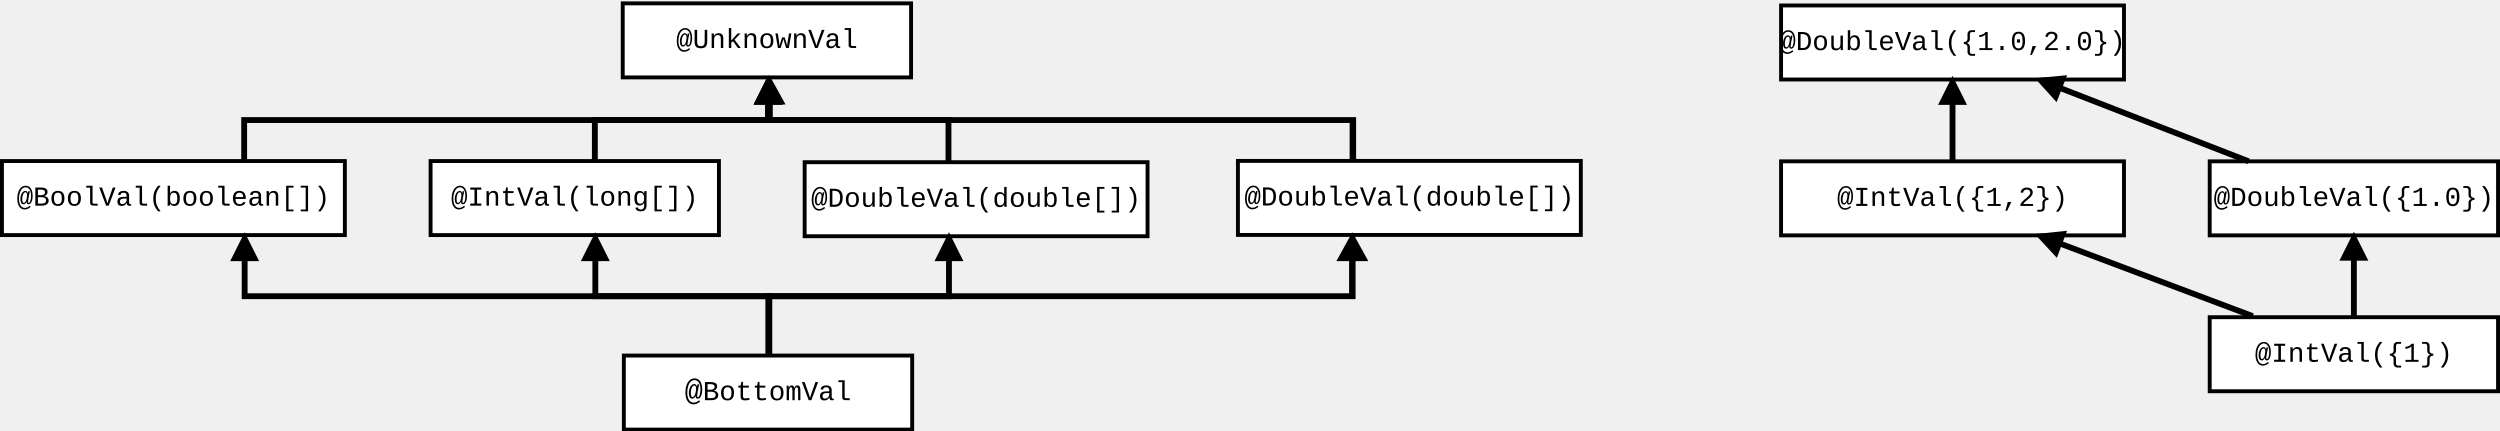
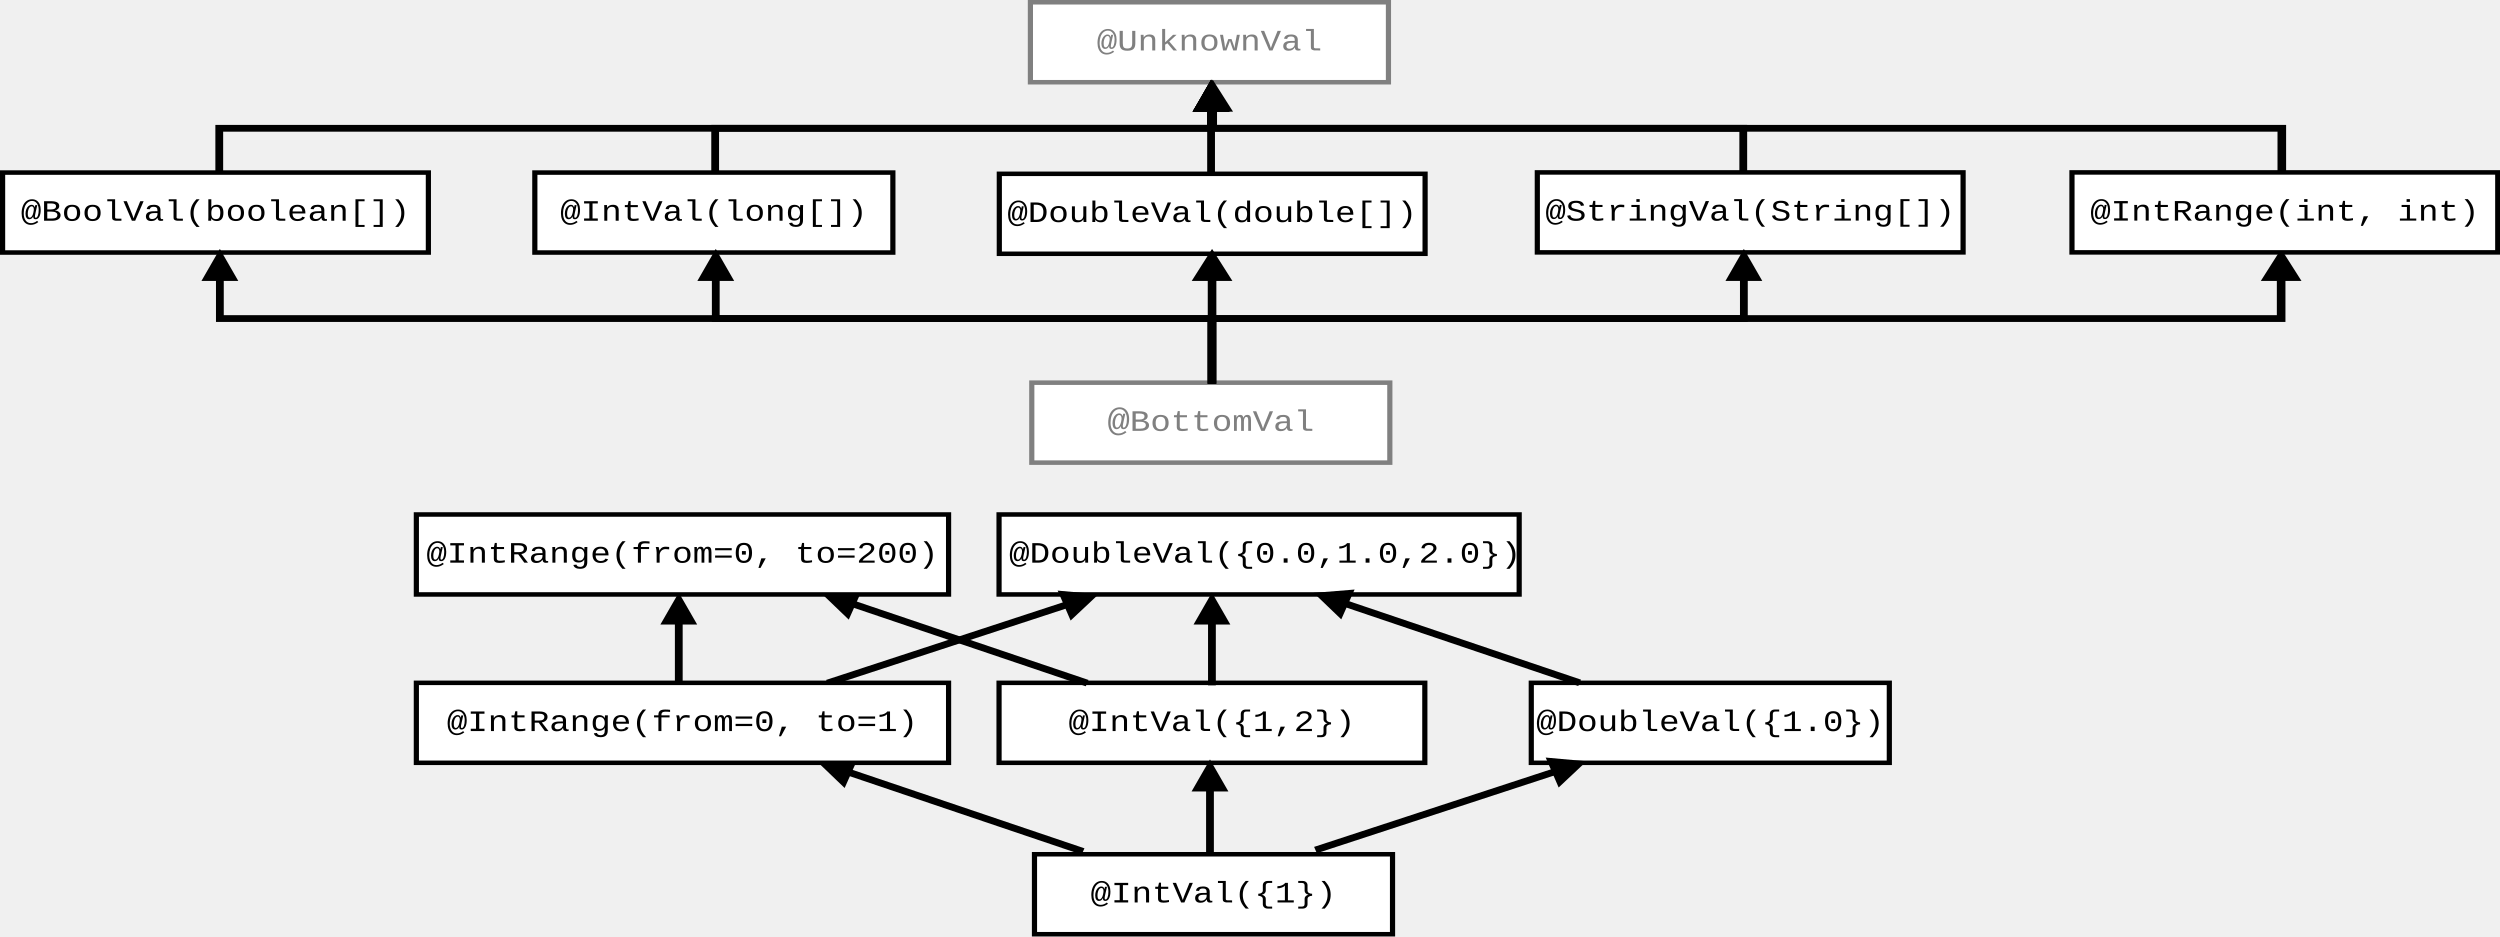
- <svg xmlns="http://www.w3.org/2000/svg" width="1062.992" height="182.889" viewBox="158 238 1283.16 53.317" id="svg2" version="1.1">
+ <svg xmlns="http://www.w3.org/2000/svg" width="856.074" height="320.678" viewBox="158 238 1033.385 93.487" id="svg2" version="1.1">
  <defs id="defs82" />
-   <g id="g4" transform="translate(912.1598,-82.91782)">
-     <rect style="fill:#ffffff" x="160" y="240" width="176" height="38" id="rect6" />
-     <rect style="fill:none;stroke:#000000;stroke-width:2" x="160" y="240" width="176" height="38" id="rect8" />
-     <text font-size="12.8" style="font-size:14.108px;font-style:normal;font-weight:normal;text-anchor:middle;fill:#000000;font-family:courier new" x="248" y="262.9" id="text10">
-       <tspan x="248" y="262.9" id="tspan12" style="font-size:14.108px">@DoubleVal({1.0,2.0})</tspan>
+   <g id="g4" transform="matrix(1,0,0,0.8698556,410.9576,95.09583)">
+     <rect style="fill:#ffffff" x="160" y="240" width="215" height="38" id="rect6" />
+     <rect style="fill:none;stroke:#000000;stroke-width:2.144" x="160" y="240" width="215" height="38" id="rect8" />
+     <text font-size="12.8" style="font-style:normal;font-weight:normal;font-size:14.108px;font-family:'courier new';text-anchor:middle;fill:#000000" x="248" y="262.9" id="text10">
+       <tspan x="270" y="262.9" id="tspan12" style="font-size:14.108px">@DoubleVal({0.0,1.0,2.0})</tspan>
    </text>
  </g>
-   <g id="g14" transform="translate(912.1598,-82.91782)">
+   <g id="g14" transform="matrix(1,0,0,0.8698556,410.9576,95.09583)">
    <rect style="fill:#ffffff" x="380" y="320" width="148" height="38" id="rect16" />
-     <rect style="fill:none;stroke:#000000;stroke-width:2" x="380" y="320" width="148" height="38" id="rect18" />
-     <text font-size="12.8" style="font-size:14.108px;font-style:normal;font-weight:normal;text-anchor:middle;fill:#000000;font-family:courier new" x="454" y="342.9" id="text20">
+     <rect style="fill:none;stroke:#000000;stroke-width:2.144" x="380" y="320" width="148" height="38" id="rect18" />
+     <text font-size="12.8" style="font-style:normal;font-weight:normal;font-size:14.108px;font-family:'courier new';text-anchor:middle;fill:#000000" x="454" y="342.9" id="text20">
      <tspan x="454" y="342.9" id="tspan22" style="font-size:14.108px">@DoubleVal({1.0})</tspan>
    </text>
  </g>
-   <g id="g24" transform="translate(912.1598,-82.91782)">
+   <g id="g24" transform="matrix(1,0,0,0.8698556,205.6061,96.36268)">
    <rect style="fill:#ffffff" x="380" y="400" width="148" height="38" id="rect26" />
-     <rect style="fill:none;stroke:#000000;stroke-width:2" x="380" y="400" width="148" height="38" id="rect28" />
-     <text font-size="12.8" style="font-size:14.108px;font-style:normal;font-weight:normal;text-anchor:middle;fill:#000000;font-family:courier new" x="454" y="422.9" id="text30">
+     <rect style="fill:none;stroke:#000000;stroke-width:2.144" x="380" y="400" width="148" height="38" id="rect28" />
+     <text font-size="12.8" style="font-style:normal;font-weight:normal;font-size:14.108px;font-family:'courier new';text-anchor:middle;fill:#000000" x="454" y="422.9" id="text30">
      <tspan x="454" y="422.9" id="tspan32" style="font-size:14.108px">@IntVal({1})</tspan>
    </text>
  </g>
-   <g id="g34" transform="translate(912.1598,-82.91782)">
+   <g id="g34" transform="matrix(1,0,0,0.8698556,410.9576,95.09583)">
    <rect style="fill:#ffffff" x="160" y="320" width="176" height="38" id="rect36" />
-     <rect style="fill:none;stroke:#000000;stroke-width:2" x="160" y="320" width="176" height="38" id="rect38" />
-     <text font-size="12.8" style="font-size:14.108px;font-style:normal;font-weight:normal;text-anchor:middle;fill:#000000;font-family:courier new" x="248" y="342.9" id="text40">
+     <rect style="fill:none;stroke:#000000;stroke-width:2.144" x="160" y="320" width="176" height="38" id="rect38" />
+     <text font-size="12.8" style="font-style:normal;font-weight:normal;font-size:14.108px;font-family:'courier new';text-anchor:middle;fill:#000000" x="248" y="342.9" id="text40">
      <tspan x="248" y="342.9" id="tspan42" style="font-size:14.108px">@IntVal({1,2})</tspan>
    </text>
  </g>
-   <g id="g44" transform="translate(912.1598,-82.91782)">
-     <line style="fill:none;stroke:#000000;stroke-width:3" x1="248" y1="320" x2="248" y2="289.5" id="line46" />
+   <g id="g44" transform="matrix(1,0,0,0.8698556,410.9576,96.12591)">
+     <line style="fill:none;stroke:#000000;stroke-width:3.217" x1="248" y1="320" x2="248" y2="289.5" id="line46" />
    <polygon style="fill:#000000" points="243,289.5 253,289.5 248,279.5 " id="polygon48" />
-     <polygon style="fill:none;stroke:#000000;stroke-width:3" points="243,289.5 253,289.5 248,279.5 " id="polygon50" />
+     <polygon style="fill:none;stroke:#000000;stroke-width:3.217" points="253,289.5 248,279.5 243,289.5 " id="polygon50" />
  </g>
-   <g id="g52" transform="translate(912.1598,-82.91782)">
-     <line style="fill:none;stroke:#000000;stroke-width:3" x1="454" y1="400" x2="454" y2="369.5" id="line54" />
-     <polygon style="fill:#000000" points="449,369.5 459,369.5 454,359.5 " id="polygon56" />
-     <polygon style="fill:none;stroke:#000000;stroke-width:3" points="449,369.5 459,369.5 454,359.5 " id="polygon58" />
+   <g transform="matrix(1,0,0,0.8698556,190.5748,96.12566)" id="g3305">
+     <line id="line3307" y2="289.5" x2="248" y1="320" x1="248" style="fill:none;stroke:#000000;stroke-width:3.217" />
+     <polygon id="polygon3309" points="243,289.5 253,289.5 248,279.5 " style="fill:#000000" />
+     <polygon id="polygon3311" points="253,289.5 248,279.5 243,289.5 " style="fill:none;stroke:#000000;stroke-width:3.217" />
  </g>
-   <g id="g60" transform="translate(912.1598,-82.91782)">
-     <line style="fill:none;stroke:#000000;stroke-width:3" x1="402.109" y1="399.461" x2="302.762" y2="362.052" id="line62" />
-     <polygon style="fill:#000000" points="301,366.732 304.524,357.373 293.404,358.529 " id="polygon64" />
-     <polygon style="fill:none;stroke:#000000;stroke-width:3" points="301,366.732 304.524,357.373 293.404,358.529 " id="polygon66" />
+   <g id="g52" transform="matrix(1,0,0,0.8698556,204.1497,95.5295)">
+     <line style="fill:none;stroke:#000000;stroke-width:3.217" x1="454" y1="400" x2="454" y2="369.5" id="line54" />
+     <polygon style="fill:#000000" points="459,369.5 454,359.5 449,369.5 " id="polygon56" />
+     <polygon style="fill:none;stroke:#000000;stroke-width:3.217" points="454,359.5 449,369.5 459,369.5 " id="polygon58" />
  </g>
-   <g id="g68" transform="translate(912.1598,-82.91782)">
-     <line style="fill:none;stroke:#000000;stroke-width:3" x1="400" y1="320" x2="302.718" y2="282.168" id="line70" />
-     <polygon style="fill:#000000" points="300.906,286.828 304.53,277.508 293.398,278.544 " id="polygon72" />
-     <polygon style="fill:none;stroke:#000000;stroke-width:3" points="300.906,286.828 304.53,277.508 293.398,278.544 " id="polygon74" />
+   <g id="g60" transform="matrix(-1,0,0,0.8698554,1103.861,95.09583)">
+     <line style="fill:none;stroke:#000000;stroke-width:3.217" x1="402.109" y1="399.461" x2="302.762" y2="362.052" id="line62" />
+     <polygon style="fill:#000000" points="304.524,357.373 293.404,358.529 301,366.732 " id="polygon64" />
+     <polygon style="fill:none;stroke:#000000;stroke-width:3.217" points="293.404,358.529 301,366.732 304.524,357.373 " id="polygon66" />
  </g>
-   <text font-size="12.8" style="font-size:12.8px;font-style:normal;font-weight:normal;text-anchor:start;fill:#000000;font-family:courier new" x="444.762" y="336.082" id="text76">
-     <tspan x="444.762" y="336.082" id="tspan78" />
+   <g id="g68" transform="matrix(1,0,0,0.8698556,410.9576,95.09583)">
+     <line style="fill:none;stroke:#000000;stroke-width:3.217" x1="400" y1="320" x2="302.718" y2="282.168" id="line70" />
+     <polygon style="fill:#000000" points="293.398,278.544 300.906,286.828 304.53,277.508 " id="polygon72" />
+     <polygon style="fill:none;stroke:#000000;stroke-width:3.217" points="300.906,286.828 304.53,277.508 293.398,278.544 " id="polygon74" />
+   </g>
+   <text font-size="12.8" style="font-style:normal;font-weight:normal;font-size:11.938px;font-family:'courier new';text-anchor:start;fill:#000000" x="282.031" y="266.733" id="text76" transform="scale(1.072202,0.9326603)">
+     <tspan x="282.031" y="266.733" id="tspan78" />
  </text>
-   <g id="g14-6" transform="translate(-1,-83.06781)">
+   <g id="g14-6" transform="matrix(1,0,0,0.8698556,-0.9277608,-115.8286)">
    <rect style="fill:#ffffff" x="380" y="320" width="148" height="38" id="rect16-5" />
-     <rect style="fill:none;stroke:#000000;stroke-width:2" x="380" y="320" width="148" height="38" id="rect18-3" />
-     <text font-size="12.8" style="font-size:14.108px;font-style:normal;font-weight:normal;text-anchor:middle;fill:#000000;font-family:courier new" x="454" y="342.9" id="text20-0">
+     <rect style="fill:none;stroke:#000000;stroke-width:2.144" x="380" y="320" width="148" height="38" id="rect18-3" />
+     <text font-size="12.8" style="font-style:normal;font-weight:normal;font-size:14.108px;font-family:'courier new';text-anchor:middle;fill:#000000" x="454" y="342.9" id="text20-0">
      <tspan x="454" y="342.9" id="tspan22-2" style="font-size:14.108px">@IntVal(long[])</tspan>
    </text>
  </g>
-   <g id="g24-05" transform="translate(98.19362,-63.22909)">
+   <g id="g24-05" transform="matrix(1,0,0,0.8698556,204.4924,-98.5718)">
    <rect style="fill:#ffffff" x="380" y="400" width="148" height="38" id="rect26-6" />
-     <rect style="fill:none;stroke:#000000;stroke-width:2" x="380" y="400" width="148" height="38" id="rect28-1" />
-     <text font-size="12.8" style="font-size:15.43px;font-style:normal;font-weight:normal;text-anchor:middle;fill:#000000;font-family:courier new" x="454" y="422.9" id="text30-8">
+     <rect style="fill:none;stroke:#808080;stroke-width:2.144" x="380" y="400" width="148" height="38" id="rect28-1" />
+     <text font-size="12.8" style="font-style:normal;font-weight:normal;font-size:15.43px;font-family:'courier new';text-anchor:middle;fill:#808080" x="454" y="422.9" id="text30-8">
      <tspan x="454" y="422.9" id="tspan32-3" style="font-size:15.43px">@<tspan style="font-size:14.108px" id="tspan3492">BottomVal</tspan>
      </tspan>
    </text>
  </g>
-   <g id="g34-2" transform="translate(-1,-83.06781)">
+   <g id="g34-2" transform="matrix(1,0,0,0.8698556,-0.9277608,-115.8286)">
    <rect style="fill:#ffffff" x="160" y="320" width="176" height="38" id="rect36-3" />
-     <rect style="fill:none;stroke:#000000;stroke-width:2" x="160" y="320" width="176" height="38" id="rect38-9" />
-     <text font-size="12.8" style="font-size:14.108px;font-style:normal;font-weight:normal;text-anchor:middle;fill:#000000;font-family:courier new" x="248" y="342.9" id="text40-7">
+     <rect style="fill:none;stroke:#000000;stroke-width:2.144" x="160" y="320" width="176" height="38" id="rect38-9" />
+     <text font-size="12.8" style="font-style:normal;font-weight:normal;font-size:14.108px;font-family:'courier new';text-anchor:middle;fill:#000000" x="248" y="342.9" id="text40-7">
      <tspan x="248" y="342.9" id="tspan42-4" style="font-size:14.108px">@<tspan style="font-size:14.108px" id="tspan3486">BoolVal</tspan>
+ 
(boolean[])</tspan>
    </text>
  </g>
-   <g id="g14-6-9" transform="translate(97.62421,-163.998)">
+   <g id="g14-6-9" transform="matrix(1,0,0,0.8698556,203.923,-186.2261)">
    <rect style="fill:#ffffff" x="380" y="320" width="148" height="38" id="rect16-5-2" />
-     <rect style="fill:none;stroke:#000000;stroke-width:2" x="380" y="320" width="148" height="38" id="rect18-3-3" />
-     <text font-size="12.8" style="font-size:14.108px;font-style:normal;font-weight:normal;text-anchor:middle;fill:#000000;font-family:courier new" x="454" y="342.9" id="text20-0-2">
+     <rect style="fill:none;stroke:#808080;stroke-width:2.144" x="380" y="320" width="148" height="38" id="rect18-3-3" />
+     <text font-size="12.8" style="font-style:normal;font-weight:normal;font-size:14.108px;font-family:'courier new';text-anchor:middle;fill:#808080" x="454" y="342.9" id="text20-0-2">
      <tspan x="454" y="342.9" id="tspan22-2-9" style="font-size:14.108px">@UnknownVal</tspan>
    </text>
  </g>
-   <g id="g34-2-5" transform="translate(410.9968,-82.47459)">
+   <g id="g34-2-5" transform="matrix(1,0,0,0.8698556,411.069,-115.3126)">
    <rect style="fill:#ffffff" x="160" y="320" width="176" height="38" id="rect36-3-8" />
-     <rect style="fill:none;stroke:#000000;stroke-width:2" x="160" y="320" width="176" height="38" id="rect38-9-1" />
-     <text font-size="12.8" style="font-size:14.108px;font-style:normal;font-weight:normal;text-anchor:middle;fill:#000000;font-family:courier new" x="248" y="342.9" id="text40-7-1">
+     <rect style="fill:none;stroke:#000000;stroke-width:2.144" x="160" y="320" width="176" height="38" id="rect38-9-1" />
+     <text font-size="12.8" style="font-style:normal;font-weight:normal;font-size:14.108px;font-family:'courier new';text-anchor:middle;fill:#000000" x="248" y="342.9" id="text40-7-1">
      <tspan x="248" y="342.9" id="tspan42-4-7" style="font-size:14.108px">@DoubleVal(double[])</tspan>
    </text>
  </g>
-   <g id="g34-2-5-5" transform="translate(633.3805,-83.13948)">
+   <g id="g34-2-5-5" transform="matrix(1,0,0,0.8698556,633.4527,-115.891)">
    <rect style="fill:#ffffff" x="160" y="320" width="176" height="38" id="rect36-3-8-1" />
-     <rect style="fill:none;stroke:#000000;stroke-width:2" x="160" y="320" width="176" height="38" id="rect38-9-1-7" />
-     <text font-size="12.8" style="font-size:14.108px;font-style:normal;font-weight:normal;text-anchor:middle;fill:#000000;font-family:courier new" x="248" y="342.9" id="text40-7-1-0">
-       <tspan x="248" y="342.9" id="tspan42-4-7-0" style="font-size:14.108px">@DoubleVal(double[])</tspan>
+     <rect style="fill:none;stroke:#000000;stroke-width:2.144" x="160" y="320" width="176" height="38" id="rect38-9-1-7" />
+     <text font-size="12.8" style="font-style:normal;font-weight:normal;font-size:14.108px;font-family:'courier new';text-anchor:middle;fill:#000000" x="248" y="342.9" id="text40-7-1-0">
+       <tspan x="248" y="342.9" id="tspan42-4-7-0" style="font-size:14.108px">@StringVal(String[])</tspan>
    </text>
  </g>
-   <g id="g78" transform="matrix(0.9999246,0,0,0.9999246,52.59029,597.284)">
-     <polyline style="fill:none;stroke:#000000;stroke-width:3" points="500,-260 500,-291 231,-291 231,-310.5 " id="polyline80" />
-     <polygon style="fill:#000000" points="236,-310.5 231,-320.5 226,-310.5 " id="polygon82" />
-     <polygon style="fill:none;stroke:#000000;stroke-width:3" points="236,-310.5 231,-320.5 226,-310.5 " id="polygon84" />
+   <g id="g78" transform="matrix(0.9999246,0,0,0.8697898,158.8891,475.979)">
+     <polyline style="fill:none;stroke:#000000;stroke-width:3.217" points="500,-260 500,-291 90,-291 90,-310.5 " id="polyline80" />
+     <polygon style="fill:#000000" points="90,-320.5 85,-310.5 95,-310.5 " id="polygon82" />
+     <polygon style="fill:none;stroke:#000000;stroke-width:3.217" points="85,-310.5 95,-310.5 90,-320.5 " id="polygon84" />
  </g>
-   <g id="g86" transform="matrix(0.9999246,0,0,0.9999246,52.59029,597.284)">
-     <polyline style="fill:none;stroke:#000000;stroke-width:3" points="500,-260 500,-291 592.525,-291 592.525,-310.5 " id="polyline88" />
-     <polygon style="fill:#000000" points="597.525,-310.5 592.525,-320.5 587.525,-310.5 " id="polygon90" />
-     <polygon style="fill:none;stroke:#000000;stroke-width:3" points="597.525,-310.5 592.525,-320.5 587.525,-310.5 " id="polygon92" />
+   <g id="g86" transform="matrix(0.9999246,0,0,0.8697898,158.8891,475.979)">
+     <polyline style="fill:none;stroke:#000000;stroke-width:3.217" points="500,-260 500,-291 720,-291 720,-310.5 " id="polyline88" />
+     <polygon style="fill:#000000" points="720,-320.5 715,-310.5 725,-310.5 " id="polygon90" />
+     <polygon style="fill:none;stroke:#000000;stroke-width:3.217" points="725,-310.5 720,-320.5 715,-310.5 " id="polygon92" />
  </g>
-   <g id="g94" transform="matrix(0.9999246,0,0,0.9999246,52.59029,597.284)">
-     <polyline style="fill:none;stroke:#000000;stroke-width:3" points="500,-260 500,-291 411,-291 411,-310.5 " id="polyline96" />
-     <polygon style="fill:#000000" points="416,-310.5 411,-320.5 406,-310.5 " id="polygon98" />
-     <polygon style="fill:none;stroke:#000000;stroke-width:3" points="416,-310.5 411,-320.5 406,-310.5 " id="polygon100" />
+   <g id="g94" transform="matrix(0.9999246,0,0,0.8697898,158.8891,475.979)">
+     <polyline style="fill:none;stroke:#000000;stroke-width:3.217" points="500,-260 500,-291 295,-291 295,-310.5 " id="polyline96" />
+     <polygon style="fill:#000000" points="295,-320.5 290,-310.5 300,-310.5 " id="polygon98" />
+     <polygon style="fill:none;stroke:#000000;stroke-width:3.217" points="290,-310.5 300,-310.5 295,-320.5 " id="polygon100" />
  </g>
-   <g id="g102" transform="matrix(1.104779,0,0,0.9999246,0.3202199,597.284)">
-     <polyline style="fill:none;stroke:#000000;stroke-width:3" points="500,-260 500,-291 771,-291 771,-310.5 " id="polyline104" />
-     <polygon style="fill:#000000" points="771,-320.5 766,-310.5 776,-310.5 " id="polygon106" />
-     <polygon style="fill:none;stroke:#000000;stroke-width:3" points="771,-320.5 766,-310.5 776,-310.5 " id="polygon108" />
+   <g id="g102" transform="matrix(1.104779,0,0,0.8697898,106.619,475.979)">
+     <polyline style="fill:none;stroke:#000000;stroke-width:3.217" points="500,-260 500,-291 900,-291 900,-310.5 " id="polyline104" />
+     <polygon style="fill:#000000" points="895,-310.5 905,-310.5 900,-320.5 " id="polygon106" />
+     <polygon style="fill:none;stroke:#000000;stroke-width:3.217" points="905,-310.5 900,-320.5 895,-310.5 " id="polygon108" />
  </g>
-   <g id="g54" transform="matrix(0.9999246,0,0,0.9999246,52.34097,596.865)">
-     <polyline style="fill:none;stroke:#000000;stroke-width:3" points="231,-360 231,-381 500,-381 500,-390.5 " id="polyline56" />
+   <g transform="matrix(1.104779,0,0,0.8697898,106.619,475.979)" id="g3689">
+     <polyline id="polyline3691" points="500,-260 500,-310.5" style="fill:none;stroke:#000000;stroke-width:3.217" />
+     <polygon id="polygon3693" points="505,-310.5 500,-320.5 495,-310.5 " style="fill:#000000" />
+     <polygon id="polygon3695" points="500,-320.5 495,-310.5 505,-310.5 " style="fill:none;stroke:#000000;stroke-width:3.217" />
+   </g>
+   <g id="g54" transform="matrix(0.9999246,0,0,0.8697898,158.6397,475.6146)">
+     <polyline style="fill:none;stroke:#000000;stroke-width:3.217" points="90,-360 90,-381 500,-381 500,-390.5 " id="polyline56" />
    <polygon style="fill:#000000" points="500,-400.5 495,-390.5 505,-390.5 " id="polygon58-2" />
-     <polygon style="fill:none;stroke:#000000;stroke-width:3" points="500,-400.5 495,-390.5 505,-390.5 " id="polygon60" />
+     <polygon style="fill:none;stroke:#000000;stroke-width:3.217" points="495,-390.5 505,-390.5 500,-400.5 " id="polygon60" />
  </g>
-   <g id="g62" transform="matrix(0.9999246,0,0,0.9999246,52.34097,596.865)">
-     <polyline style="fill:none;stroke:#000000;stroke-width:3" points="592.525,-360 592.525,-381 500,-381 500,-390.5 " id="polyline64" />
+   <g id="g62" transform="matrix(0.9999246,0,0,0.8697898,158.6397,475.6146)">
+     <polyline style="fill:none;stroke:#000000;stroke-width:3.217" points="720,-360 720,-381 500,-381 500,-390.5 " id="polyline64" />
    <polygon style="fill:#000000" points="500,-400.5 495,-390.5 505,-390.5 " id="polygon66-9" />
-     <polygon style="fill:none;stroke:#000000;stroke-width:3" points="500,-400.5 495,-390.5 505,-390.5 " id="polygon68" />
+     <polygon style="fill:none;stroke:#000000;stroke-width:3.217" points="495,-390.5 505,-390.5 500,-400.5 " id="polygon68" />
  </g>
-   <g id="g70" transform="matrix(0.9999246,0,0,0.9999246,52.34097,596.865)">
-     <polyline style="fill:none;stroke:#000000;stroke-width:3" points="411,-360 411,-381 500,-381 500,-390.5 " id="polyline72" />
+   <g transform="matrix(0.9999246,0,0,0.8697898,158.6397,475.6146)" id="g3269">
+     <polyline id="polyline3271" points="500,-360  500,-390.5 " style="fill:none;stroke:#000000;stroke-width:3.217" />
+     <polygon id="polygon3273" points="500,-400.5 495,-390.5 505,-390.5 " style="fill:#000000" />
+     <polygon id="polygon3275" points="495,-390.5 505,-390.5 500,-400.5 " style="fill:none;stroke:#000000;stroke-width:3.217" />
+   </g>
+   <g id="g70" transform="matrix(0.9999246,0,0,0.8697898,158.6397,475.6146)">
+     <polyline style="fill:none;stroke:#000000;stroke-width:3.217" points="295,-360 295,-381 500,-381 500,-390.5 " id="polyline72" />
    <polygon style="fill:#000000" points="500,-400.5 495,-390.5 505,-390.5 " id="polygon74-3" />
-     <polygon style="fill:none;stroke:#000000;stroke-width:3" points="500,-400.5 495,-390.5 505,-390.5 " id="polygon76" />
+     <polygon style="fill:none;stroke:#000000;stroke-width:3.217" points="495,-390.5 505,-390.5 500,-400.5 " id="polygon76" />
  </g>
-   <g id="g110" transform="matrix(1.104779,0,0,0.9999246,0.5951735,596.865)">
-     <polyline style="fill:none;stroke:#000000;stroke-width:3" points="771,-360 771,-381 500,-381 500,-390.5 " id="polyline112" />
+   <g id="g110" transform="matrix(1.104779,0,0,0.8697898,106.894,475.6146)">
+     <polyline style="fill:none;stroke:#000000;stroke-width:3.217" points="900,-360 900,-381 500,-381 500,-390.5 " id="polyline112" />
    <polygon style="fill:#000000" points="495,-390.5 505,-390.5 500,-400.5 " id="polygon114" />
-     <polygon style="fill:none;stroke:#000000;stroke-width:3" points="495,-390.5 505,-390.5 500,-400.5 " id="polygon116" />
+     <polygon style="fill:none;stroke:#000000;stroke-width:3.217" points="505,-390.5 500,-400.5 495,-390.5 " id="polygon116" />
+   </g>
+   <path style="fill:none;fill-rule:evenodd;stroke:#000000;stroke-width:1.207px;stroke-linecap:butt;stroke-linejoin:miter;stroke-opacity:1" d="m 658.492,265.898 0,0" id="path3546" />
+   <g id="g34-2-5-5-9" transform="matrix(1,0,0,0.8698556,712.0166,-115.8913)">
+     <rect style="fill:#ffffff" x="302.44" y="320" width="176" height="38" id="rect36-3-8-1-1" />
+     <rect style="fill:none;stroke:#000000;stroke-width:2.144" x="302.44" y="320" width="176" height="38" id="rect38-9-1-7-2" />
+     <text font-size="12.8" style="font-style:normal;font-weight:normal;font-size:14.108px;font-family:'courier new';text-anchor:middle;fill:#000000" x="390.44" y="342.9" id="text40-7-1-0-7">
+       <tspan x="390.44" y="342.9" id="tspan42-4-7-0-0" style="font-size:14.108px">@IntRange(int, int)</tspan>
+     </text>
+   </g>
+   <g id="g60-8" transform="matrix(-1,0,0,0.8698554,902.1304,26.08556)">
+     <line style="fill:none;stroke:#000000;stroke-width:3.217" x1="402.109" y1="399.461" x2="302.762" y2="362.052" id="line62-7" />
+     <polygon style="fill:#000000" points="301,366.732 304.524,357.373 293.404,358.529 " id="polygon64-9" />
+     <polygon style="fill:none;stroke:#000000;stroke-width:3.217" points="304.524,357.373 293.404,358.529 301,366.732 " id="polygon66-2" />
+   </g>
+   <g id="g68-0" transform="matrix(1,0,0,0.8698556,205.6746,164.8004)">
+     <line style="fill:none;stroke:#000000;stroke-width:3.217" x1="400" y1="320" x2="302.718" y2="282.168" id="line70-2" />
+     <polygon style="fill:#000000" points="293.398,278.544 300.906,286.828 304.53,277.508 " id="polygon72-3" />
+     <polygon style="fill:none;stroke:#000000;stroke-width:3.217" points="300.906,286.828 304.53,277.508 293.398,278.544 " id="polygon74-7" />
+   </g>
+   <g transform="matrix(1,0,0,0.8698556,207.3797,95.21073)" id="g3297">
+     <line id="line3299" y2="282.168" x2="302.718" y1="320" x1="400" style="fill:none;stroke:#000000;stroke-width:3.217" />
+     <polygon id="polygon3301" points="304.53,277.508 293.398,278.544 300.906,286.828 " style="fill:#000000" />
+     <polygon id="polygon3303" points="293.398,278.544 300.906,286.828 304.53,277.508 " style="fill:none;stroke:#000000;stroke-width:3.217" />
+   </g>
+   <g id="g34-5" transform="matrix(1,0,0,0.8698556,200.0985,95.09555)">
+     <rect style="fill:#ffffff" x="130" y="320" width="220" height="38" id="rect36-9" />
+     <rect style="fill:none;stroke:#000000;stroke-width:2.144" x="130" y="320" width="220" height="38" id="rect38-2" />
+     <text font-size="12.8" style="font-style:normal;font-weight:normal;font-size:14.108px;font-family:'courier new';text-anchor:middle;fill:#000000" x="240" y="342.9" id="text40-2">
+       <tspan x="240" y="342.9" id="tspan42-8" style="font-size:14.108px">@IntRange(from=0, to=1)</tspan>
+     </text>
+   </g>
+   <g transform="matrix(1,0,0,0.8698556,200.0983,25.50744)" id="g3287">
+     <rect id="rect3289" height="38" width="220" y="320" x="130" style="fill:#ffffff" />
+     <rect id="rect3291" height="38" width="220" y="320" x="130" style="fill:none;stroke:#000000;stroke-width:2.144" />
+     <text id="text3293" y="342.9" x="240" style="font-style:normal;font-weight:normal;font-size:14.108px;font-family:'courier new';text-anchor:middle;fill:#000000" font-size="12.8">
+       <tspan style="font-size:14.108px" id="tspan3295" y="342.9" x="240">@IntRange(from=0, to=200)</tspan>
+     </text>
  </g>
</svg>
